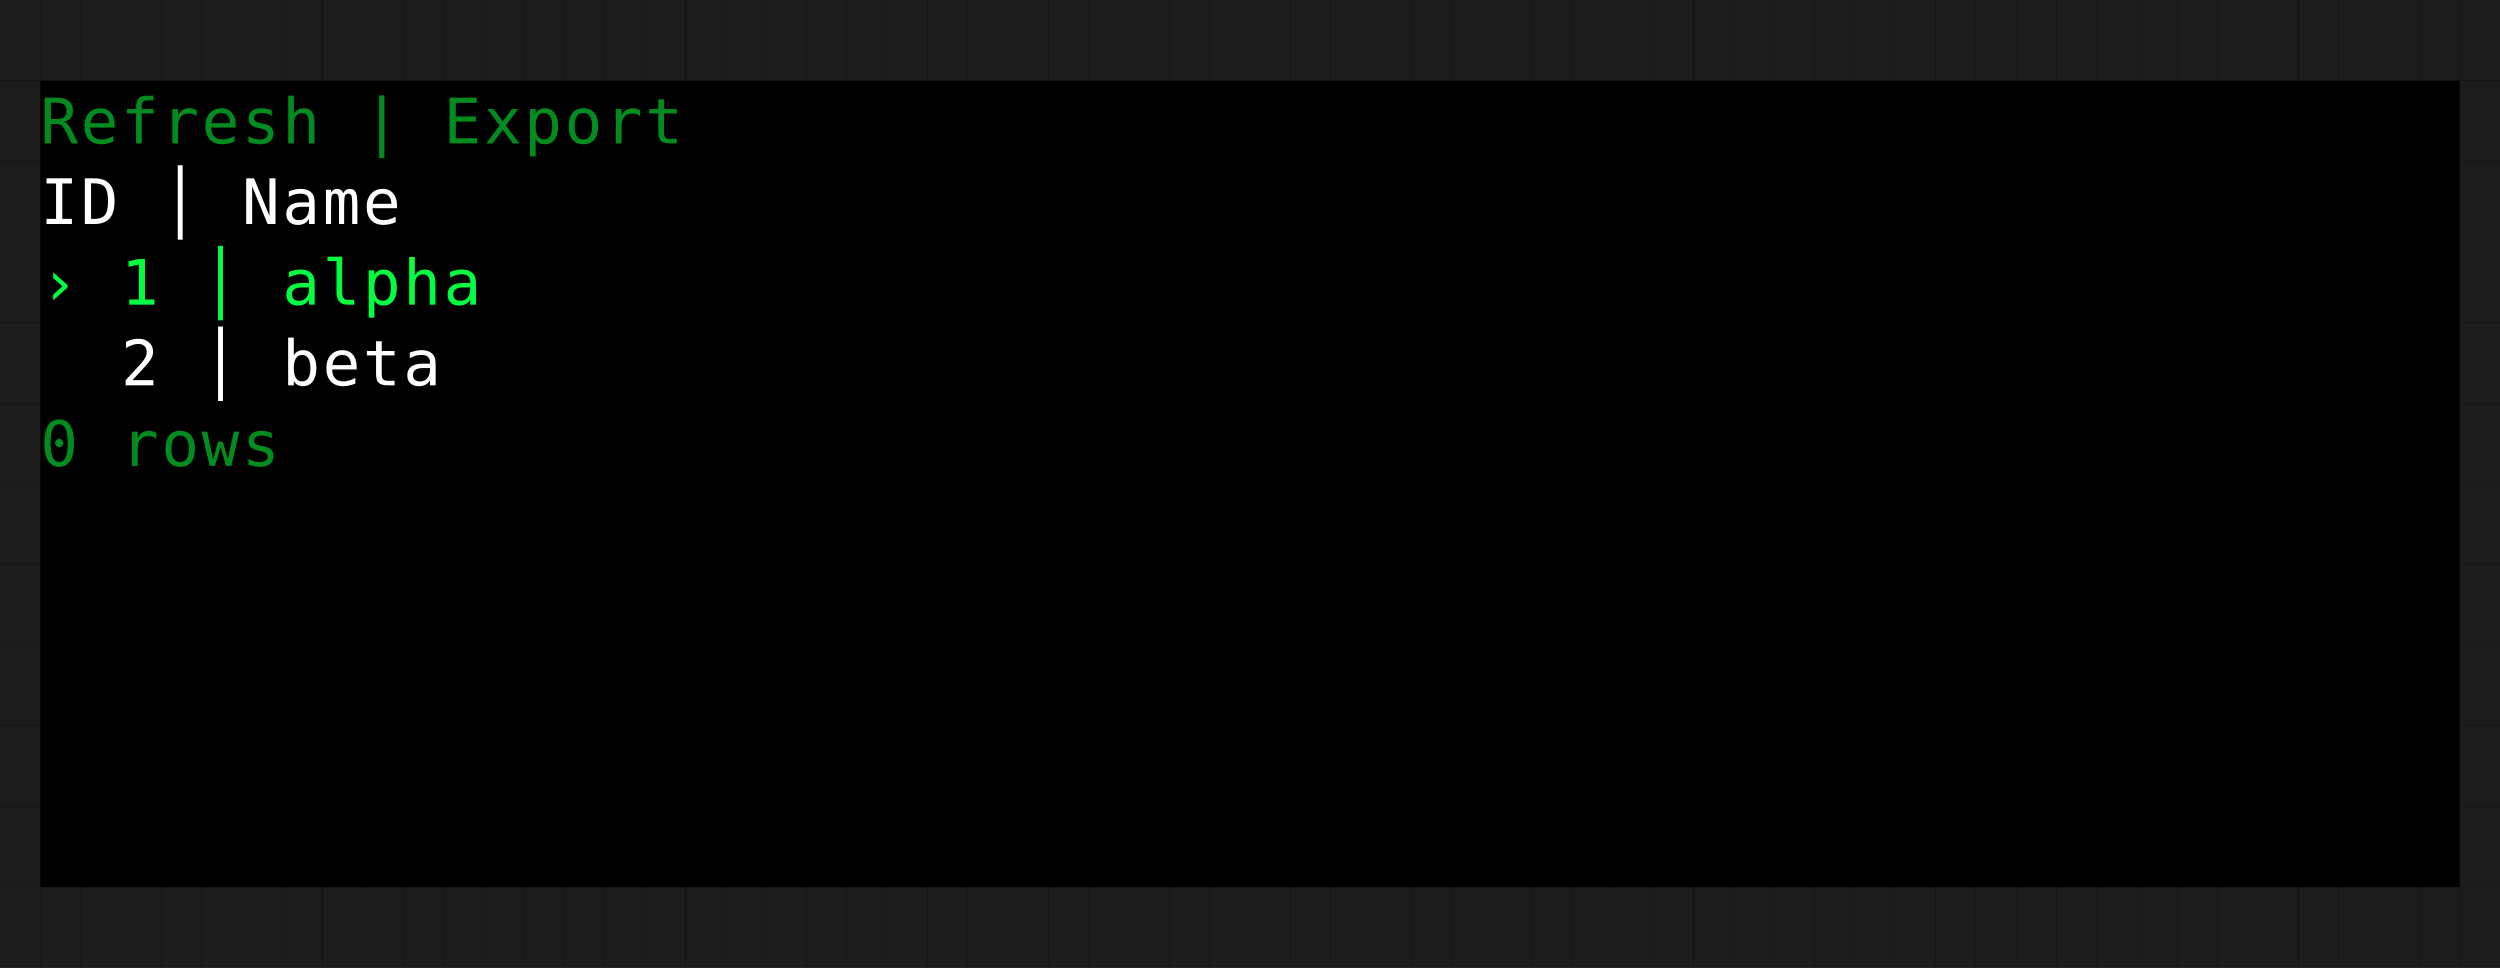
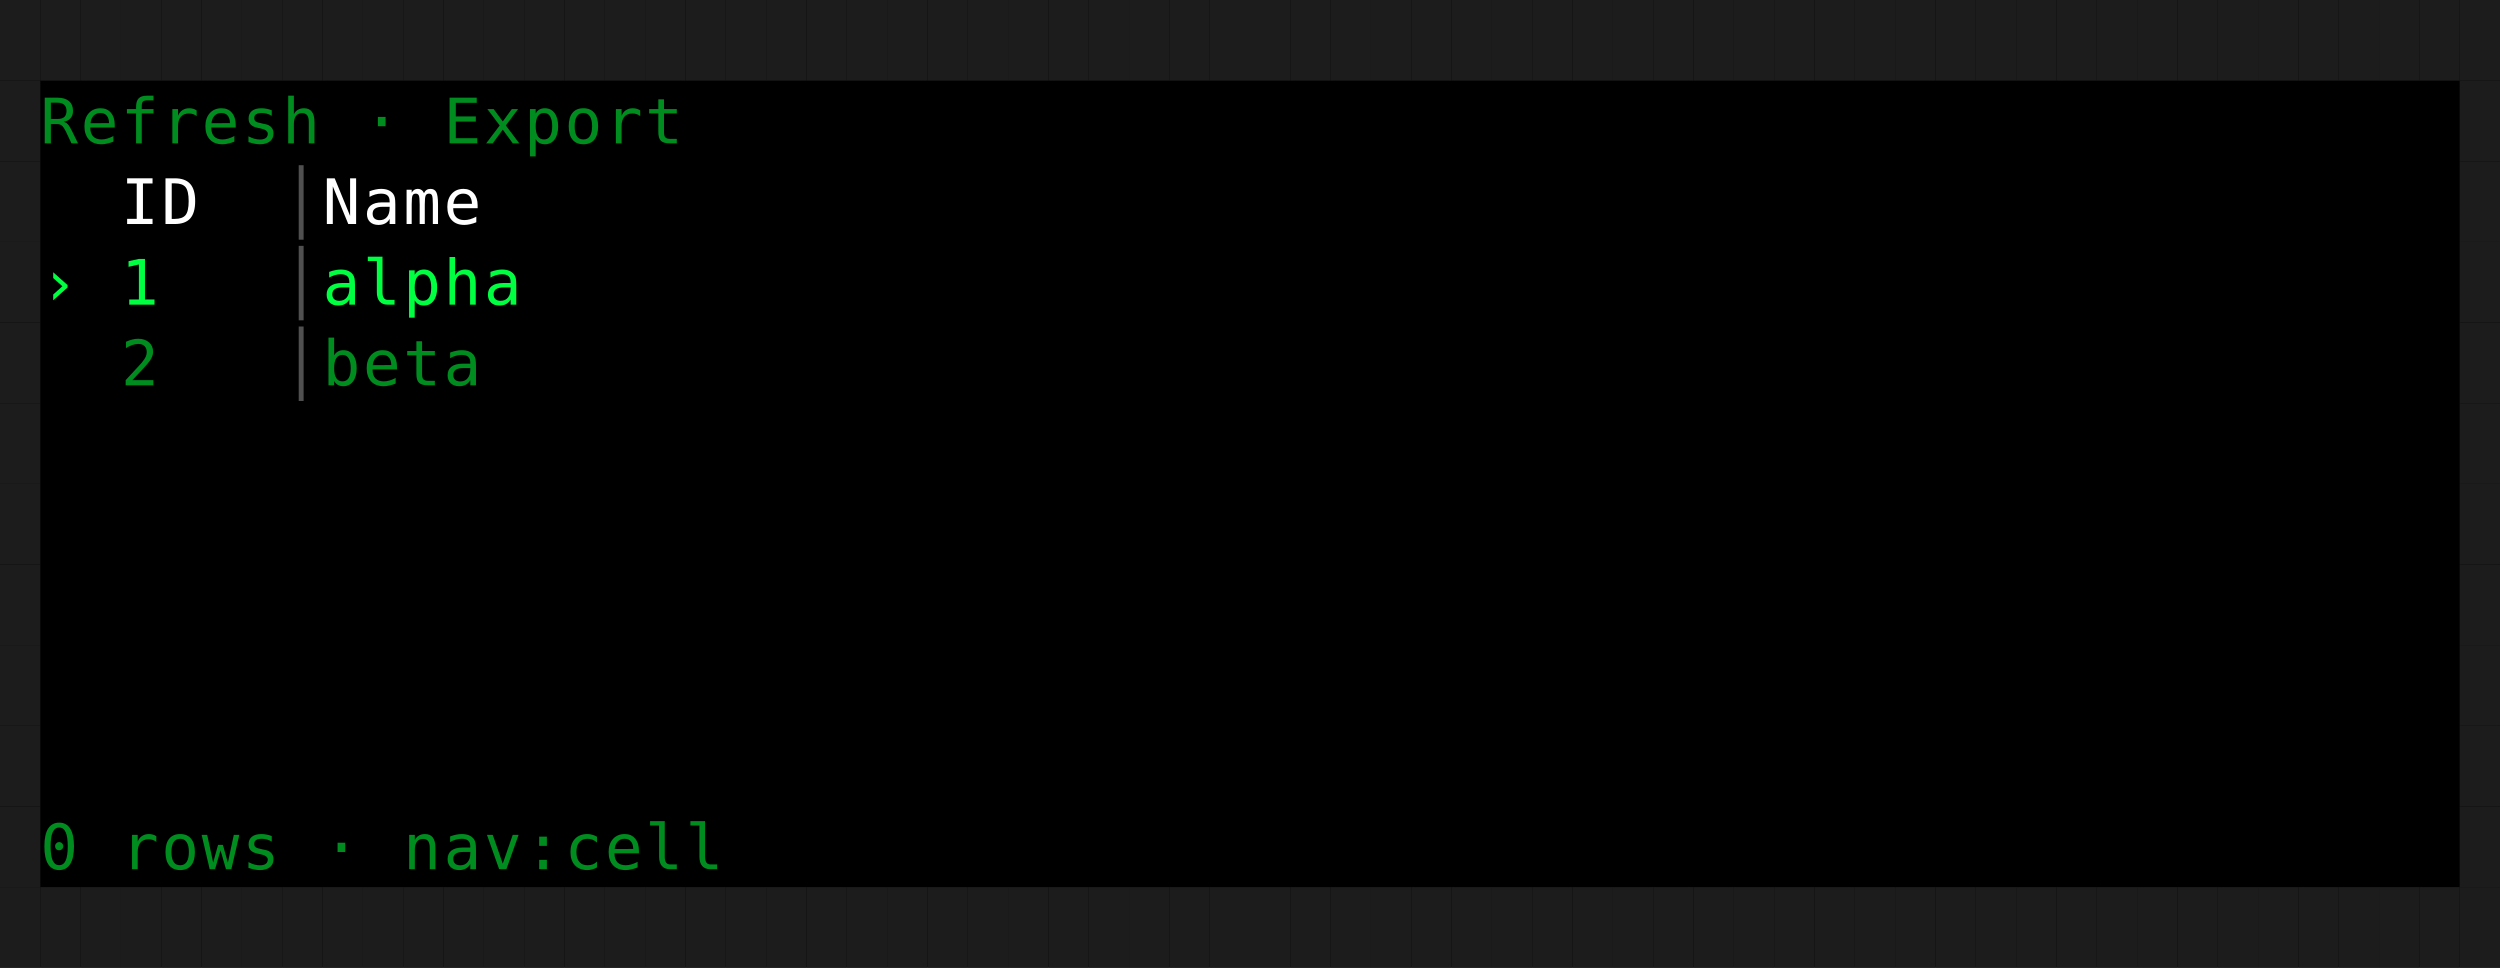
<svg xmlns="http://www.w3.org/2000/svg" width="558" height="216" viewBox="0 0 558 216" role="img" aria-label="DataTable" style="background:#000000">
  <rect width="100%" height="100%" fill="#000000" />
  <g font-family="ui-monospace, SFMono-Regular, Menlo, Consolas, monospace" font-size="14">
    <rect x="0" y="0" width="9" height="18" fill="#1c1c1c" />
    <rect x="9" y="0" width="9" height="18" fill="#1c1c1c" />
    <rect x="18" y="0" width="9" height="18" fill="#1c1c1c" />
    <rect x="27" y="0" width="9" height="18" fill="#1c1c1c" />
    <rect x="36" y="0" width="9" height="18" fill="#1c1c1c" />
    <rect x="45" y="0" width="9" height="18" fill="#1c1c1c" />
    <rect x="54" y="0" width="9" height="18" fill="#1c1c1c" />
    <rect x="63" y="0" width="9" height="18" fill="#1c1c1c" />
    <rect x="72" y="0" width="9" height="18" fill="#1c1c1c" />
    <rect x="81" y="0" width="9" height="18" fill="#1c1c1c" />
    <rect x="90" y="0" width="9" height="18" fill="#1c1c1c" />
    <rect x="99" y="0" width="9" height="18" fill="#1c1c1c" />
    <rect x="108" y="0" width="9" height="18" fill="#1c1c1c" />
    <rect x="117" y="0" width="9" height="18" fill="#1c1c1c" />
    <rect x="126" y="0" width="9" height="18" fill="#1c1c1c" />
    <rect x="135" y="0" width="9" height="18" fill="#1c1c1c" />
    <rect x="144" y="0" width="9" height="18" fill="#1c1c1c" />
    <rect x="153" y="0" width="9" height="18" fill="#1c1c1c" />
    <rect x="162" y="0" width="9" height="18" fill="#1c1c1c" />
    <rect x="171" y="0" width="9" height="18" fill="#1c1c1c" />
    <rect x="180" y="0" width="9" height="18" fill="#1c1c1c" />
    <rect x="189" y="0" width="9" height="18" fill="#1c1c1c" />
    <rect x="198" y="0" width="9" height="18" fill="#1c1c1c" />
    <rect x="207" y="0" width="9" height="18" fill="#1c1c1c" />
    <rect x="216" y="0" width="9" height="18" fill="#1c1c1c" />
    <rect x="225" y="0" width="9" height="18" fill="#1c1c1c" />
    <rect x="234" y="0" width="9" height="18" fill="#1c1c1c" />
    <rect x="243" y="0" width="9" height="18" fill="#1c1c1c" />
    <rect x="252" y="0" width="9" height="18" fill="#1c1c1c" />
    <rect x="261" y="0" width="9" height="18" fill="#1c1c1c" />
    <rect x="270" y="0" width="9" height="18" fill="#1c1c1c" />
    <rect x="279" y="0" width="9" height="18" fill="#1c1c1c" />
    <rect x="288" y="0" width="9" height="18" fill="#1c1c1c" />
    <rect x="297" y="0" width="9" height="18" fill="#1c1c1c" />
    <rect x="306" y="0" width="9" height="18" fill="#1c1c1c" />
    <rect x="315" y="0" width="9" height="18" fill="#1c1c1c" />
    <rect x="324" y="0" width="9" height="18" fill="#1c1c1c" />
    <rect x="333" y="0" width="9" height="18" fill="#1c1c1c" />
    <rect x="342" y="0" width="9" height="18" fill="#1c1c1c" />
    <rect x="351" y="0" width="9" height="18" fill="#1c1c1c" />
    <rect x="360" y="0" width="9" height="18" fill="#1c1c1c" />
    <rect x="369" y="0" width="9" height="18" fill="#1c1c1c" />
    <rect x="378" y="0" width="9" height="18" fill="#1c1c1c" />
    <rect x="387" y="0" width="9" height="18" fill="#1c1c1c" />
    <rect x="396" y="0" width="9" height="18" fill="#1c1c1c" />
    <rect x="405" y="0" width="9" height="18" fill="#1c1c1c" />
    <rect x="414" y="0" width="9" height="18" fill="#1c1c1c" />
    <rect x="423" y="0" width="9" height="18" fill="#1c1c1c" />
    <rect x="432" y="0" width="9" height="18" fill="#1c1c1c" />
    <rect x="441" y="0" width="9" height="18" fill="#1c1c1c" />
    <rect x="450" y="0" width="9" height="18" fill="#1c1c1c" />
    <rect x="459" y="0" width="9" height="18" fill="#1c1c1c" />
    <rect x="468" y="0" width="9" height="18" fill="#1c1c1c" />
    <rect x="477" y="0" width="9" height="18" fill="#1c1c1c" />
    <rect x="486" y="0" width="9" height="18" fill="#1c1c1c" />
    <rect x="495" y="0" width="9" height="18" fill="#1c1c1c" />
    <rect x="504" y="0" width="9" height="18" fill="#1c1c1c" />
    <rect x="513" y="0" width="9" height="18" fill="#1c1c1c" />
    <rect x="522" y="0" width="9" height="18" fill="#1c1c1c" />
    <rect x="531" y="0" width="9" height="18" fill="#1c1c1c" />
    <rect x="540" y="0" width="9" height="18" fill="#1c1c1c" />
    <rect x="549" y="0" width="9" height="18" fill="#1c1c1c" />
    <rect x="0" y="18" width="9" height="18" fill="#1c1c1c" />
    <text x="9" y="32" fill="#008c1e">R</text>
    <text x="18" y="32" fill="#008c1e">e</text>
    <text x="27" y="32" fill="#008c1e">f</text>
    <text x="36" y="32" fill="#008c1e">r</text>
    <text x="45" y="32" fill="#008c1e">e</text>
    <text x="54" y="32" fill="#008c1e">s</text>
    <text x="63" y="32" fill="#008c1e">h</text>
-     <text x="81" y="32" fill="#008c1e">|</text>
+     <text x="81" y="32" fill="#008c1e">·</text>
    <text x="99" y="32" fill="#008c1e">E</text>
    <text x="108" y="32" fill="#008c1e">x</text>
    <text x="117" y="32" fill="#008c1e">p</text>
    <text x="126" y="32" fill="#008c1e">o</text>
    <text x="135" y="32" fill="#008c1e">r</text>
    <text x="144" y="32" fill="#008c1e">t</text>
    <rect x="549" y="18" width="9" height="18" fill="#1c1c1c" />
    <rect x="0" y="36" width="9" height="18" fill="#1c1c1c" />
-     <text x="9" y="50" fill="#ffffff">I</text>
-     <text x="18" y="50" fill="#ffffff">D</text>
-     <text x="36" y="50" fill="#ffffff">│</text>
-     <text x="54" y="50" fill="#ffffff">N</text>
-     <text x="63" y="50" fill="#ffffff">a</text>
-     <text x="72" y="50" fill="#ffffff">m</text>
-     <text x="81" y="50" fill="#ffffff">e</text>
+     <text x="27" y="50" fill="#ffffff">I</text>
+     <text x="36" y="50" fill="#ffffff">D</text>
+     <text x="63" y="50" fill="#505050">│</text>
+     <text x="72" y="50" fill="#ffffff">N</text>
+     <text x="81" y="50" fill="#ffffff">a</text>
+     <text x="90" y="50" fill="#ffffff">m</text>
+     <text x="99" y="50" fill="#ffffff">e</text>
    <rect x="549" y="36" width="9" height="18" fill="#1c1c1c" />
    <rect x="0" y="54" width="9" height="18" fill="#1c1c1c" />
    <text x="9" y="68" fill="#00ff41">›</text>
    <text x="27" y="68" fill="#00ff41">1</text>
-     <text x="45" y="68" fill="#00ff41">│</text>
-     <text x="63" y="68" fill="#00ff41">a</text>
-     <text x="72" y="68" fill="#00ff41">l</text>
-     <text x="81" y="68" fill="#00ff41">p</text>
-     <text x="90" y="68" fill="#00ff41">h</text>
-     <text x="99" y="68" fill="#00ff41">a</text>
+     <text x="63" y="68" fill="#505050">│</text>
+     <text x="72" y="68" fill="#00ff41">a</text>
+     <text x="81" y="68" fill="#00ff41">l</text>
+     <text x="90" y="68" fill="#00ff41">p</text>
+     <text x="99" y="68" fill="#00ff41">h</text>
+     <text x="108" y="68" fill="#00ff41">a</text>
    <rect x="549" y="54" width="9" height="18" fill="#1c1c1c" />
    <rect x="0" y="72" width="9" height="18" fill="#1c1c1c" />
-     <text x="27" y="86" fill="#ffffff">2</text>
-     <text x="45" y="86" fill="#ffffff">│</text>
-     <text x="63" y="86" fill="#ffffff">b</text>
-     <text x="72" y="86" fill="#ffffff">e</text>
-     <text x="81" y="86" fill="#ffffff">t</text>
-     <text x="90" y="86" fill="#ffffff">a</text>
+     <text x="27" y="86" fill="#008c1e">2</text>
+     <text x="63" y="86" fill="#505050">│</text>
+     <text x="72" y="86" fill="#008c1e">b</text>
+     <text x="81" y="86" fill="#008c1e">e</text>
+     <text x="90" y="86" fill="#008c1e">t</text>
+     <text x="99" y="86" fill="#008c1e">a</text>
    <rect x="549" y="72" width="9" height="18" fill="#1c1c1c" />
    <rect x="0" y="90" width="9" height="18" fill="#1c1c1c" />
-     <text x="9" y="104" fill="#008c1e">0</text>
-     <text x="27" y="104" fill="#008c1e">r</text>
-     <text x="36" y="104" fill="#008c1e">o</text>
-     <text x="45" y="104" fill="#008c1e">w</text>
-     <text x="54" y="104" fill="#008c1e">s</text>
    <rect x="549" y="90" width="9" height="18" fill="#1c1c1c" />
    <rect x="0" y="108" width="9" height="18" fill="#1c1c1c" />
    <rect x="549" y="108" width="9" height="18" fill="#1c1c1c" />
    <rect x="0" y="126" width="9" height="18" fill="#1c1c1c" />
    <rect x="549" y="126" width="9" height="18" fill="#1c1c1c" />
    <rect x="0" y="144" width="9" height="18" fill="#1c1c1c" />
    <rect x="549" y="144" width="9" height="18" fill="#1c1c1c" />
    <rect x="0" y="162" width="9" height="18" fill="#1c1c1c" />
    <rect x="549" y="162" width="9" height="18" fill="#1c1c1c" />
    <rect x="0" y="180" width="9" height="18" fill="#1c1c1c" />
+     <text x="9" y="194" fill="#008c1e">0</text>
+     <text x="27" y="194" fill="#008c1e">r</text>
+     <text x="36" y="194" fill="#008c1e">o</text>
+     <text x="45" y="194" fill="#008c1e">w</text>
+     <text x="54" y="194" fill="#008c1e">s</text>
+     <text x="72" y="194" fill="#008c1e">·</text>
+     <text x="90" y="194" fill="#008c1e">n</text>
+     <text x="99" y="194" fill="#008c1e">a</text>
+     <text x="108" y="194" fill="#008c1e">v</text>
+     <text x="117" y="194" fill="#008c1e">:</text>
+     <text x="126" y="194" fill="#008c1e">c</text>
+     <text x="135" y="194" fill="#008c1e">e</text>
+     <text x="144" y="194" fill="#008c1e">l</text>
+     <text x="153" y="194" fill="#008c1e">l</text>
    <rect x="549" y="180" width="9" height="18" fill="#1c1c1c" />
    <rect x="0" y="198" width="9" height="18" fill="#1c1c1c" />
    <rect x="9" y="198" width="9" height="18" fill="#1c1c1c" />
    <rect x="18" y="198" width="9" height="18" fill="#1c1c1c" />
    <rect x="27" y="198" width="9" height="18" fill="#1c1c1c" />
    <rect x="36" y="198" width="9" height="18" fill="#1c1c1c" />
    <rect x="45" y="198" width="9" height="18" fill="#1c1c1c" />
    <rect x="54" y="198" width="9" height="18" fill="#1c1c1c" />
    <rect x="63" y="198" width="9" height="18" fill="#1c1c1c" />
    <rect x="72" y="198" width="9" height="18" fill="#1c1c1c" />
    <rect x="81" y="198" width="9" height="18" fill="#1c1c1c" />
    <rect x="90" y="198" width="9" height="18" fill="#1c1c1c" />
    <rect x="99" y="198" width="9" height="18" fill="#1c1c1c" />
    <rect x="108" y="198" width="9" height="18" fill="#1c1c1c" />
    <rect x="117" y="198" width="9" height="18" fill="#1c1c1c" />
    <rect x="126" y="198" width="9" height="18" fill="#1c1c1c" />
    <rect x="135" y="198" width="9" height="18" fill="#1c1c1c" />
    <rect x="144" y="198" width="9" height="18" fill="#1c1c1c" />
    <rect x="153" y="198" width="9" height="18" fill="#1c1c1c" />
    <rect x="162" y="198" width="9" height="18" fill="#1c1c1c" />
    <rect x="171" y="198" width="9" height="18" fill="#1c1c1c" />
    <rect x="180" y="198" width="9" height="18" fill="#1c1c1c" />
    <rect x="189" y="198" width="9" height="18" fill="#1c1c1c" />
    <rect x="198" y="198" width="9" height="18" fill="#1c1c1c" />
    <rect x="207" y="198" width="9" height="18" fill="#1c1c1c" />
    <rect x="216" y="198" width="9" height="18" fill="#1c1c1c" />
    <rect x="225" y="198" width="9" height="18" fill="#1c1c1c" />
    <rect x="234" y="198" width="9" height="18" fill="#1c1c1c" />
    <rect x="243" y="198" width="9" height="18" fill="#1c1c1c" />
    <rect x="252" y="198" width="9" height="18" fill="#1c1c1c" />
    <rect x="261" y="198" width="9" height="18" fill="#1c1c1c" />
    <rect x="270" y="198" width="9" height="18" fill="#1c1c1c" />
    <rect x="279" y="198" width="9" height="18" fill="#1c1c1c" />
    <rect x="288" y="198" width="9" height="18" fill="#1c1c1c" />
    <rect x="297" y="198" width="9" height="18" fill="#1c1c1c" />
    <rect x="306" y="198" width="9" height="18" fill="#1c1c1c" />
    <rect x="315" y="198" width="9" height="18" fill="#1c1c1c" />
    <rect x="324" y="198" width="9" height="18" fill="#1c1c1c" />
    <rect x="333" y="198" width="9" height="18" fill="#1c1c1c" />
    <rect x="342" y="198" width="9" height="18" fill="#1c1c1c" />
    <rect x="351" y="198" width="9" height="18" fill="#1c1c1c" />
    <rect x="360" y="198" width="9" height="18" fill="#1c1c1c" />
    <rect x="369" y="198" width="9" height="18" fill="#1c1c1c" />
    <rect x="378" y="198" width="9" height="18" fill="#1c1c1c" />
    <rect x="387" y="198" width="9" height="18" fill="#1c1c1c" />
    <rect x="396" y="198" width="9" height="18" fill="#1c1c1c" />
    <rect x="405" y="198" width="9" height="18" fill="#1c1c1c" />
    <rect x="414" y="198" width="9" height="18" fill="#1c1c1c" />
    <rect x="423" y="198" width="9" height="18" fill="#1c1c1c" />
    <rect x="432" y="198" width="9" height="18" fill="#1c1c1c" />
    <rect x="441" y="198" width="9" height="18" fill="#1c1c1c" />
    <rect x="450" y="198" width="9" height="18" fill="#1c1c1c" />
    <rect x="459" y="198" width="9" height="18" fill="#1c1c1c" />
    <rect x="468" y="198" width="9" height="18" fill="#1c1c1c" />
    <rect x="477" y="198" width="9" height="18" fill="#1c1c1c" />
    <rect x="486" y="198" width="9" height="18" fill="#1c1c1c" />
    <rect x="495" y="198" width="9" height="18" fill="#1c1c1c" />
    <rect x="504" y="198" width="9" height="18" fill="#1c1c1c" />
    <rect x="513" y="198" width="9" height="18" fill="#1c1c1c" />
    <rect x="522" y="198" width="9" height="18" fill="#1c1c1c" />
    <rect x="531" y="198" width="9" height="18" fill="#1c1c1c" />
    <rect x="540" y="198" width="9" height="18" fill="#1c1c1c" />
    <rect x="549" y="198" width="9" height="18" fill="#1c1c1c" />
  </g>
</svg>
